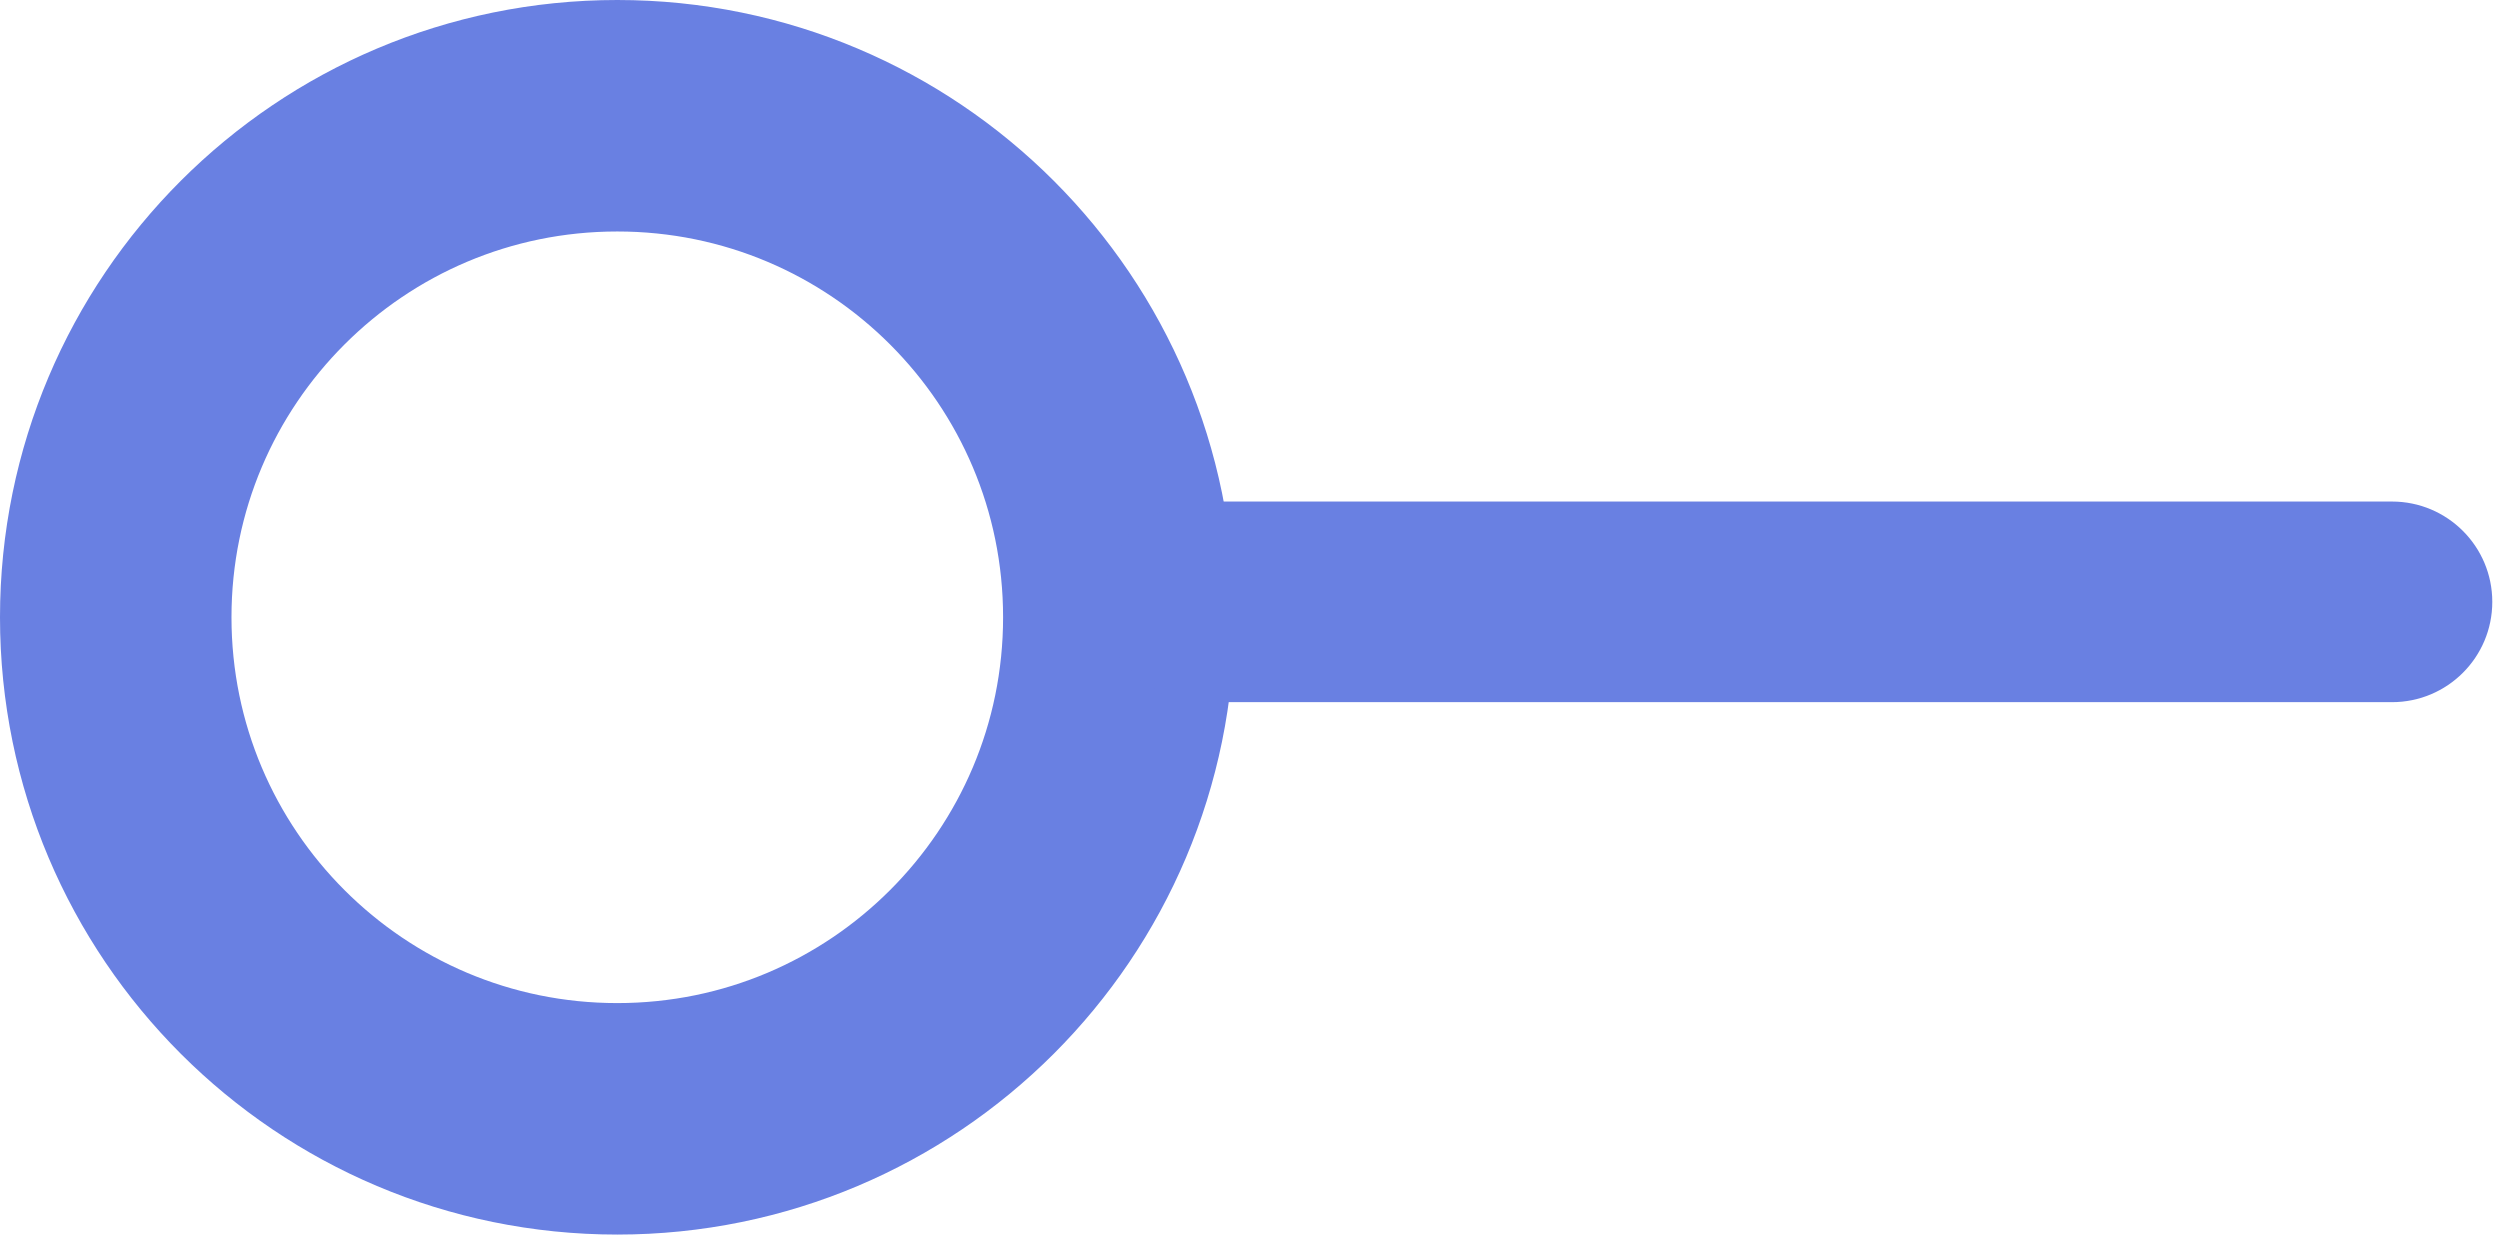
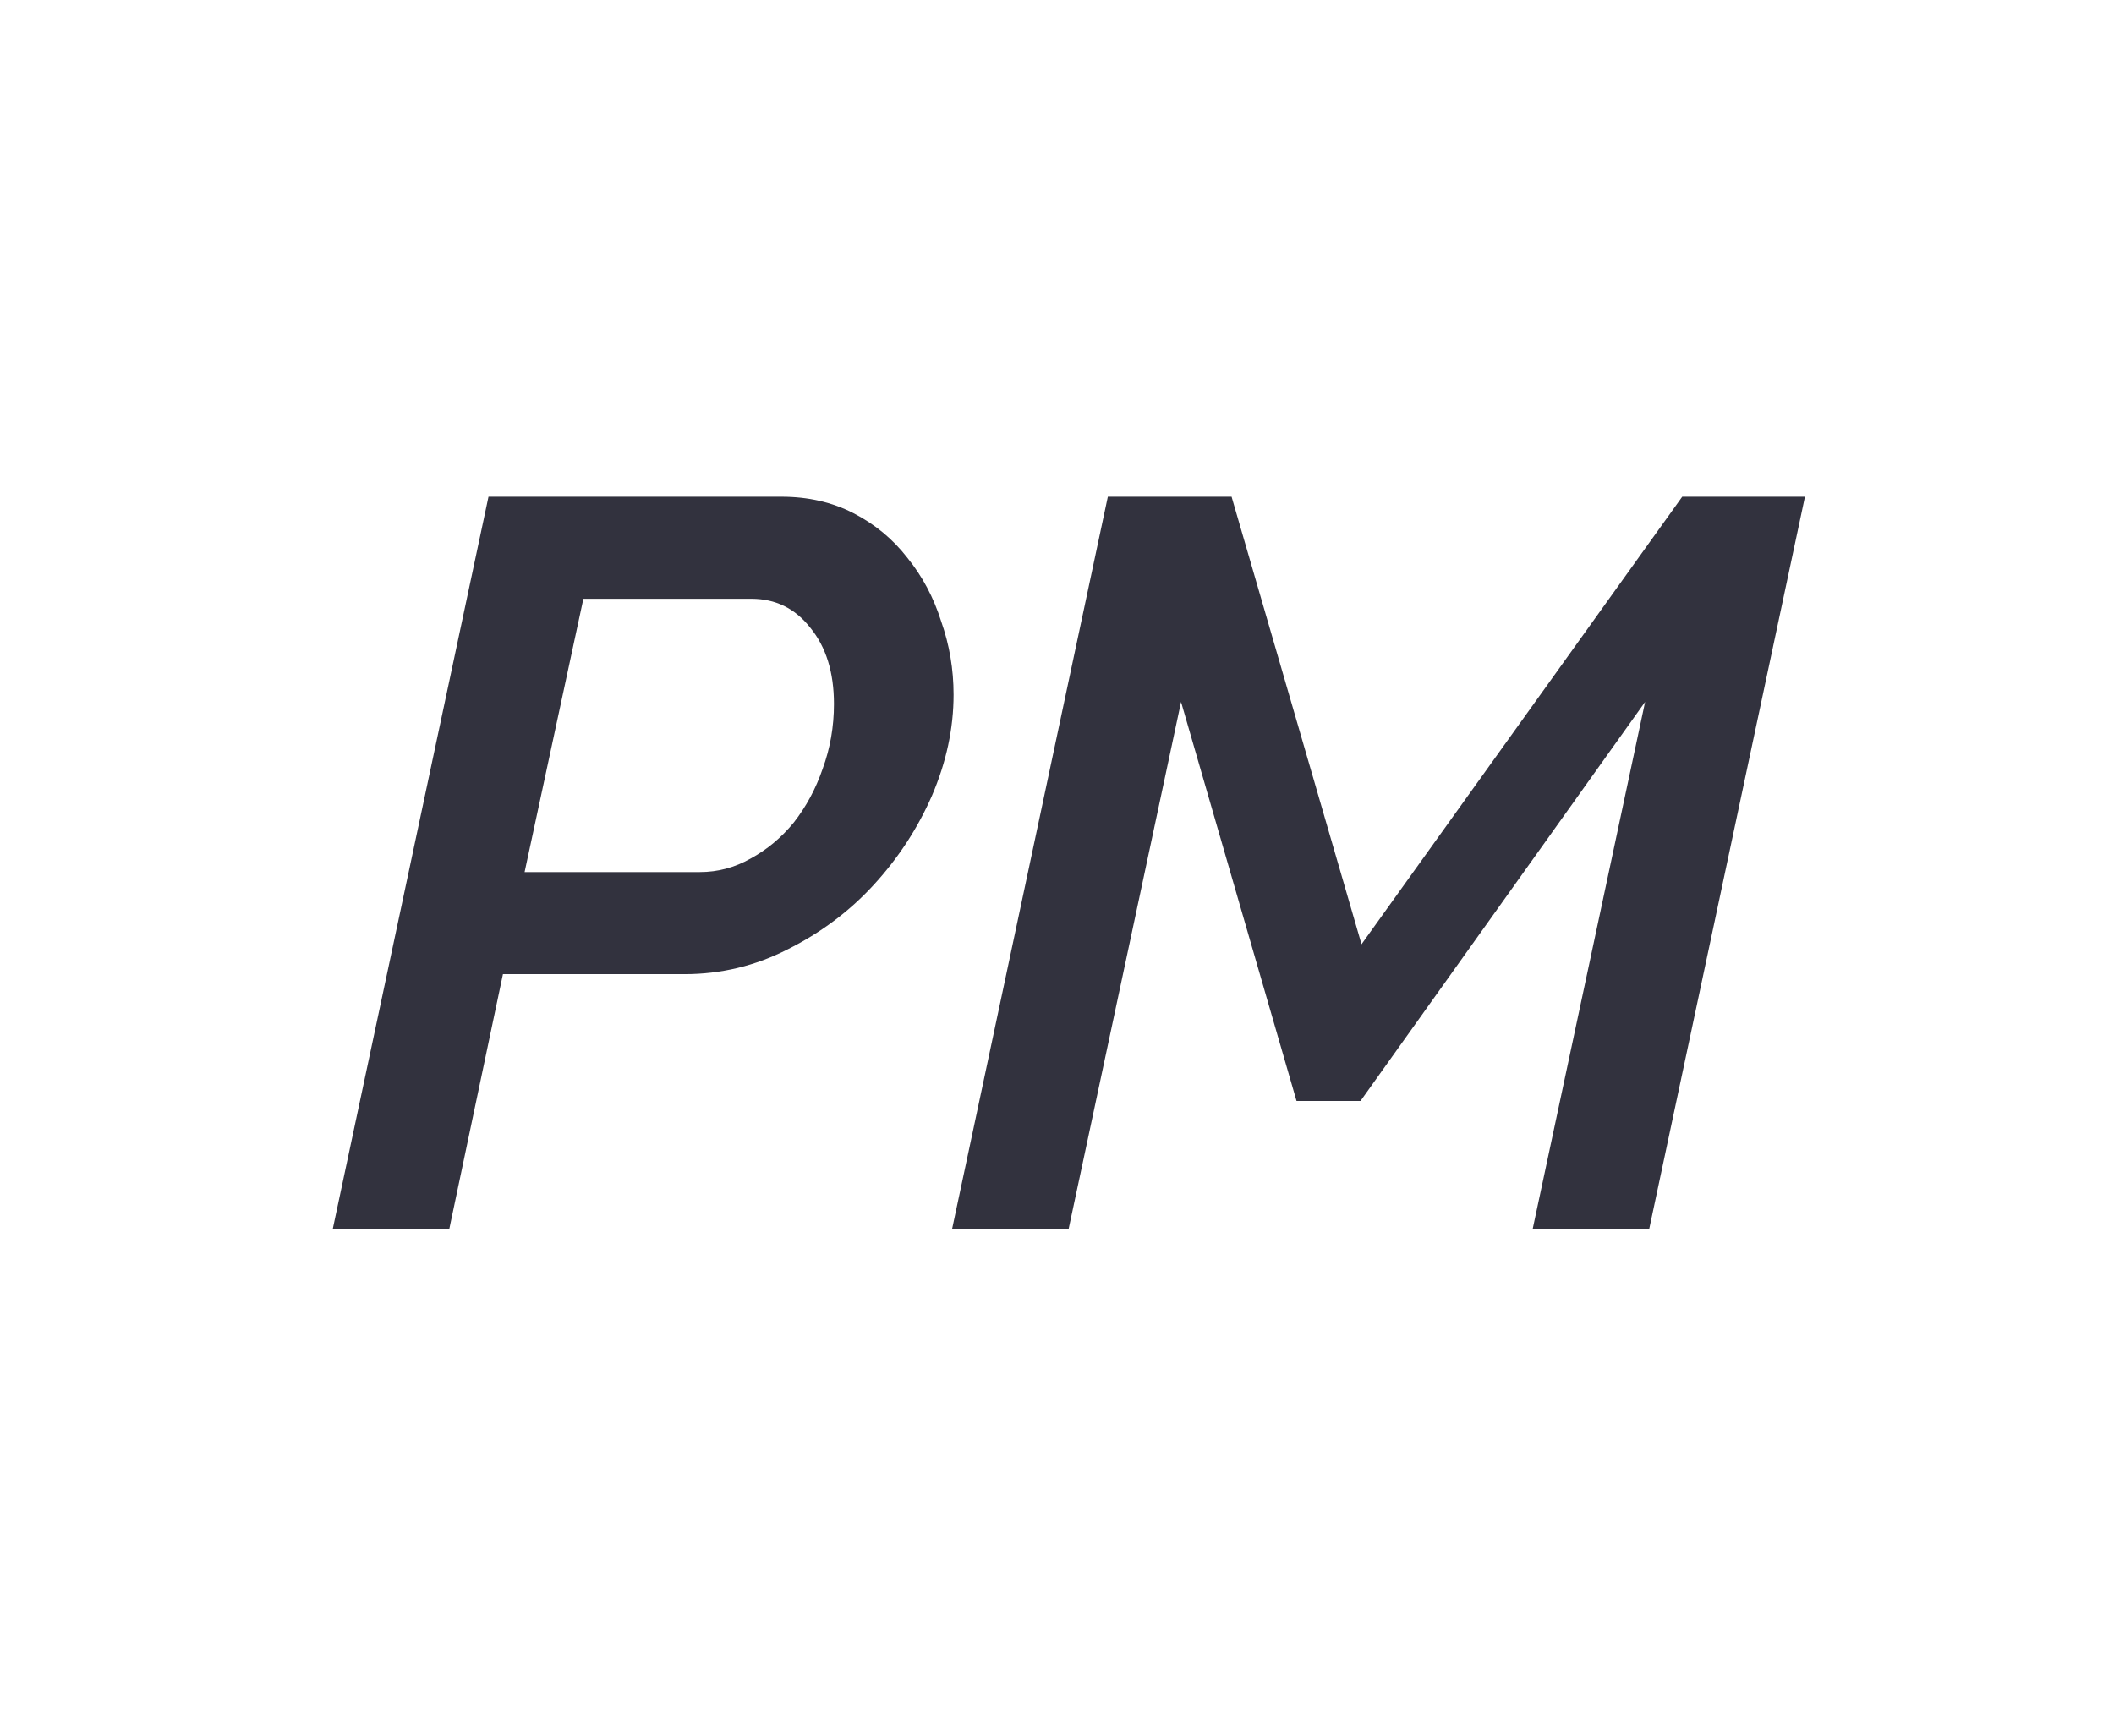
- <svg xmlns="http://www.w3.org/2000/svg" width="162" height="80" viewBox="0 0 162 80">
-   <g fill="none" fill-rule="evenodd">
-     <circle cx="40" cy="40" r="32.5" stroke="#6980E2" stroke-width="15" />
-     <rect width="90" height="13" x="71.5" y="32.5" fill="#6980E2" rx="6.5" />
-   </g>
+ <svg xmlns="http://www.w3.org/2000/svg" width="246" height="202" viewBox="0 0 246 202" fill="none">
+   <path d="M56.846 57.8H90.926C94.046 57.8 96.846 58.44 99.326 59.72C101.806 61 103.886 62.72 105.566 64.88C107.326 67.04 108.646 69.52 109.526 72.32C110.486 75.04 110.966 77.88 110.966 80.84C110.966 84.76 110.126 88.68 108.446 92.6C106.766 96.44 104.486 99.92 101.606 103.04C98.806 106.08 95.486 108.56 91.646 110.48C87.886 112.4 83.886 113.36 79.646 113.36H58.526L52.286 143H38.726L56.846 57.8ZM81.446 101.48C83.526 101.48 85.486 100.96 87.326 99.92C89.246 98.88 90.926 97.48 92.366 95.72C93.806 93.88 94.926 91.8 95.726 89.48C96.606 87.08 97.046 84.56 97.046 81.92C97.046 78.24 96.126 75.28 94.286 73.04C92.526 70.8 90.246 69.68 87.446 69.68H67.886L61.046 101.48H81.446ZM128.916 57.8H143.316L158.436 109.88L195.756 57.8H210.036L191.916 143H178.356L191.436 81.68L158.316 128.12H150.876L137.436 81.68L124.356 143H110.796L128.916 57.8Z" fill="#32323E" />
</svg>
